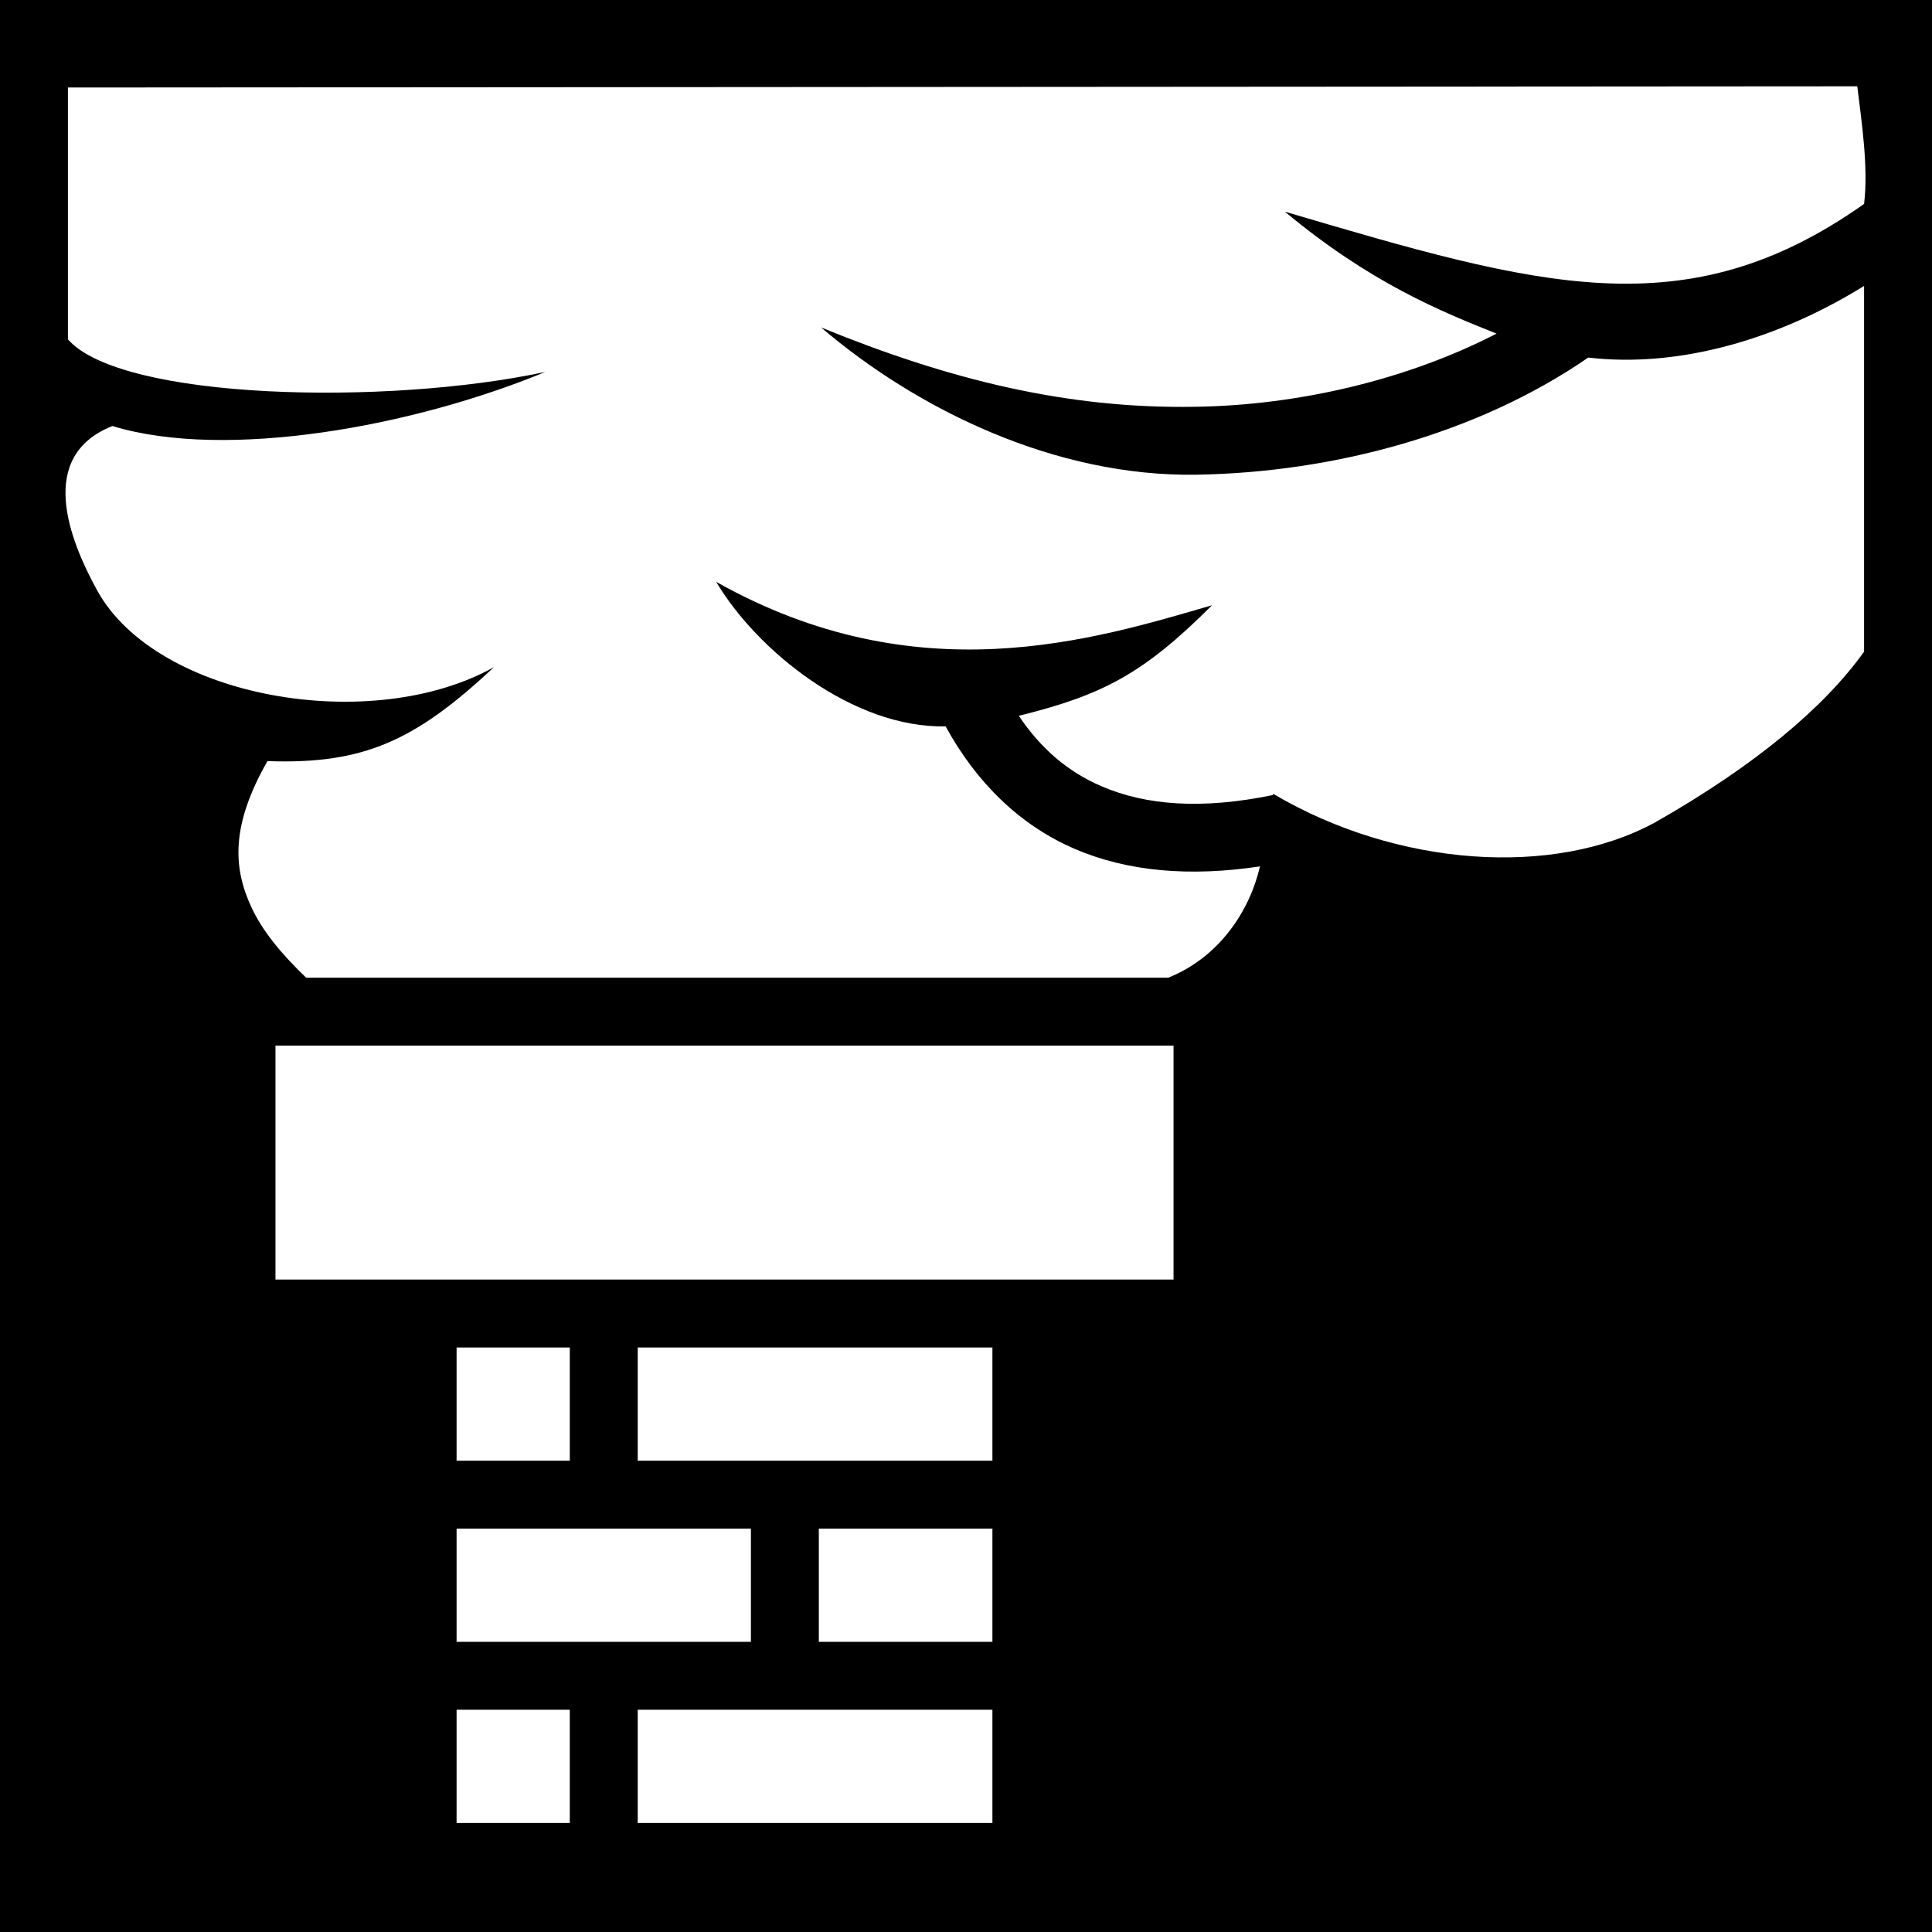
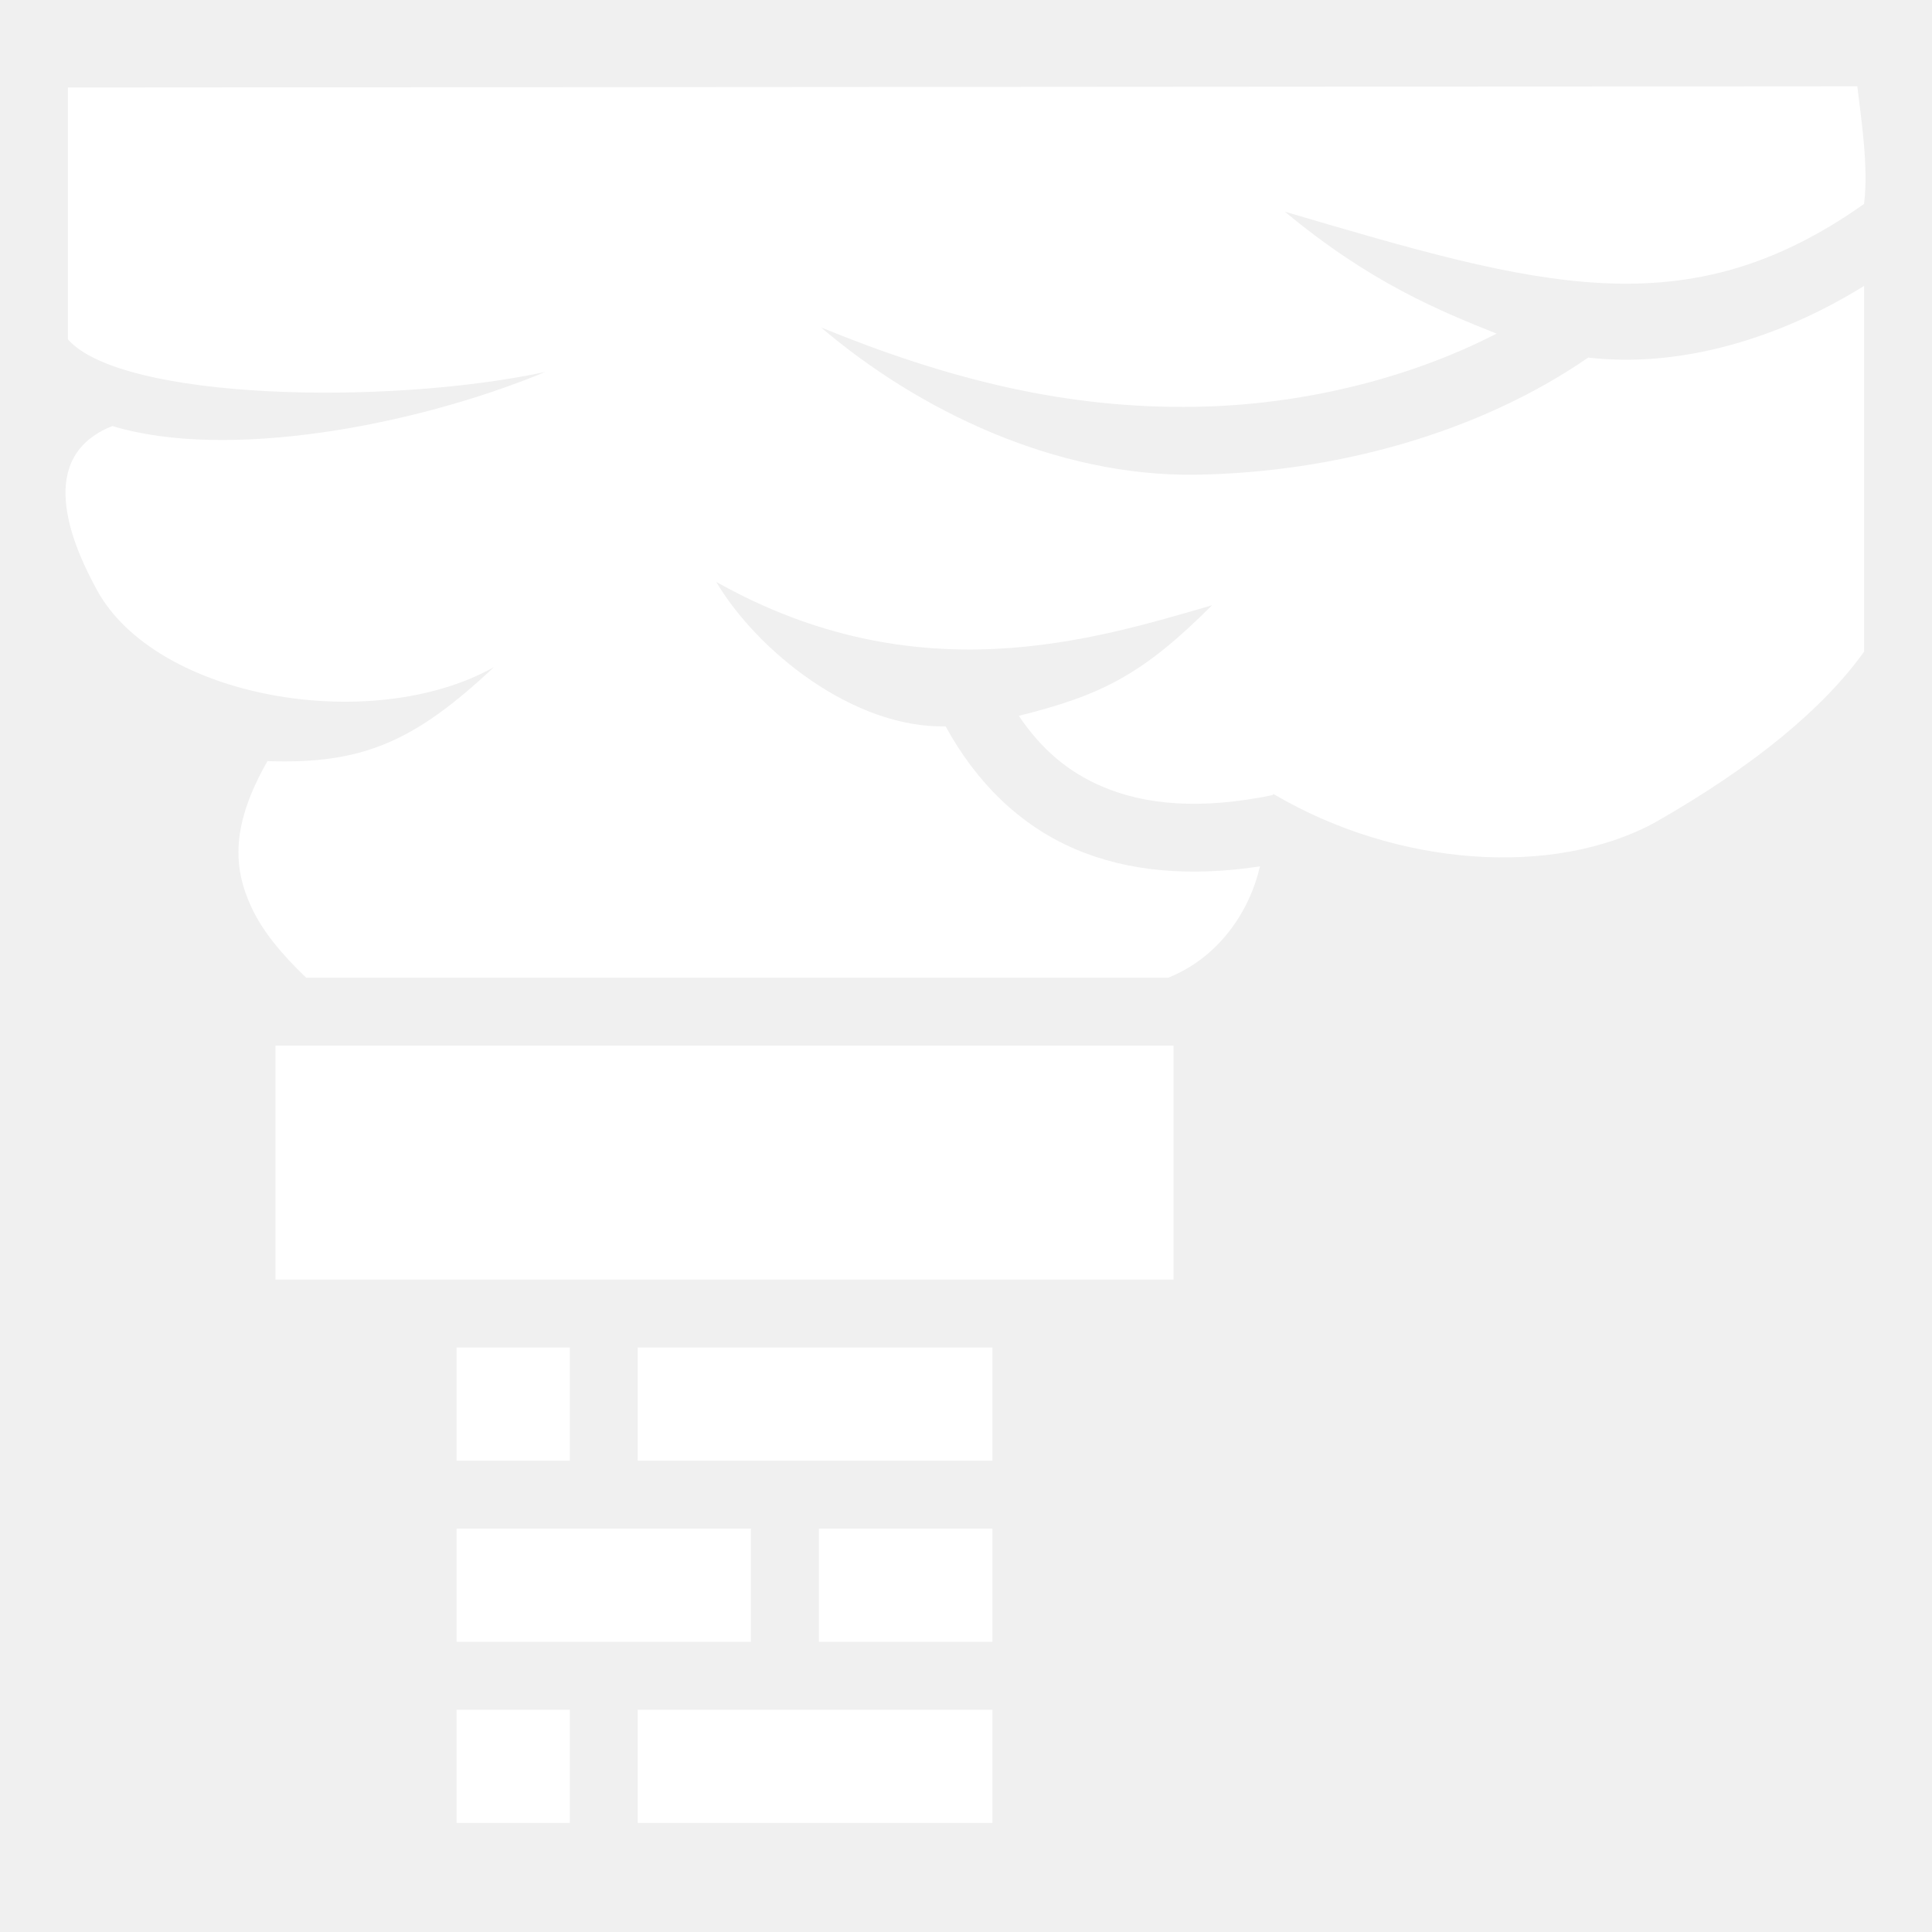
<svg xmlns="http://www.w3.org/2000/svg" viewBox="0 0 512 512">
-   <path d="M0 0h512v512H0z" />
  <path fill="#fff" d="M130.9 176.8c-20.9 19.6-34.65 25.8-60.02 24.9-9.64 16.9-9.17 28.1-4.31 38.6 2.93 6.4 8.08 12.6 14.57 18.8H309.6c13.5-5.4 21.6-17.7 24.3-29.5-18.5 2.8-35 1.4-49-4.6-14.7-6.3-26.2-17.7-34.3-32.5-24.6.5-50-20.1-60.8-38.3 53.3 30 100.1 15.3 131.4 6.2-18.3 18.3-29.1 23.8-51.2 29.3 5.9 8.8 13.1 14.9 22 18.7 11.6 5 26.4 6.2 45.3 2.3l.1-.3.4.2c32.4 19 73.8 22.1 100.9 7.3 26.5-15.1 44.7-30.4 55.3-45.2V75.77c-22.6 14.04-48.9 21.81-73.1 18.99-29.2 20.14-67.3 30.44-103.8 31.04-37.3.6-73.8-17.1-99.5-39.02 33.8 13.82 65.2 21.62 99.2 21.02 27.4-.4 56.2-7.2 79.8-19.39-14.6-5.83-33.4-13.4-56.1-32.32 67.3 19.87 106.3 31.32 153.5-2.05 1.2-9.7-.7-22.02-1.8-31.17L18 23.19v66.75c14.13 16.06 84.3 17.66 126.5 8.63C109.7 113 59.91 122.1 29.79 112.9c-20.186 8-11.42 30.1-4.08 43.5 15.79 28.8 72.89 38.5 105.19 20.4zM73 277.1v62h238v-62zm48 80v30h30v-30zm48 0v30h94v-30zm-48 48v30h78v-30zm96 0v30h46v-30zm-96 48v30h30v-30zm48 0v30h94v-30z" />
</svg>
